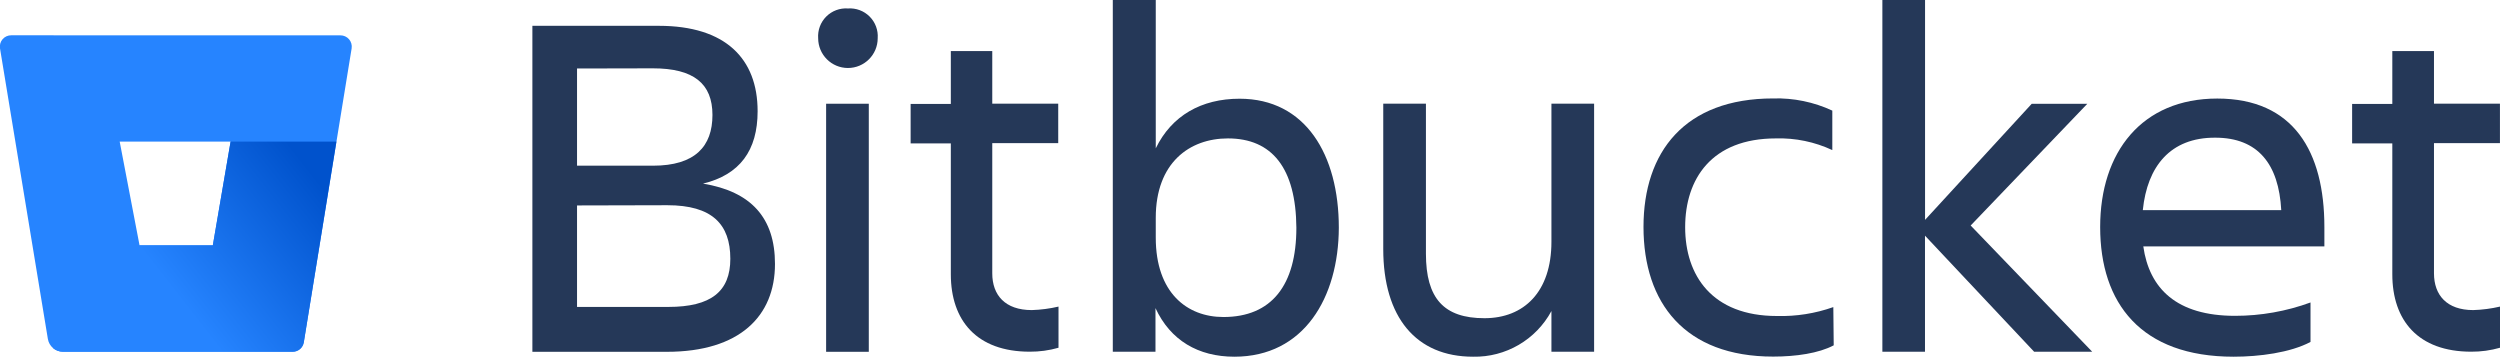
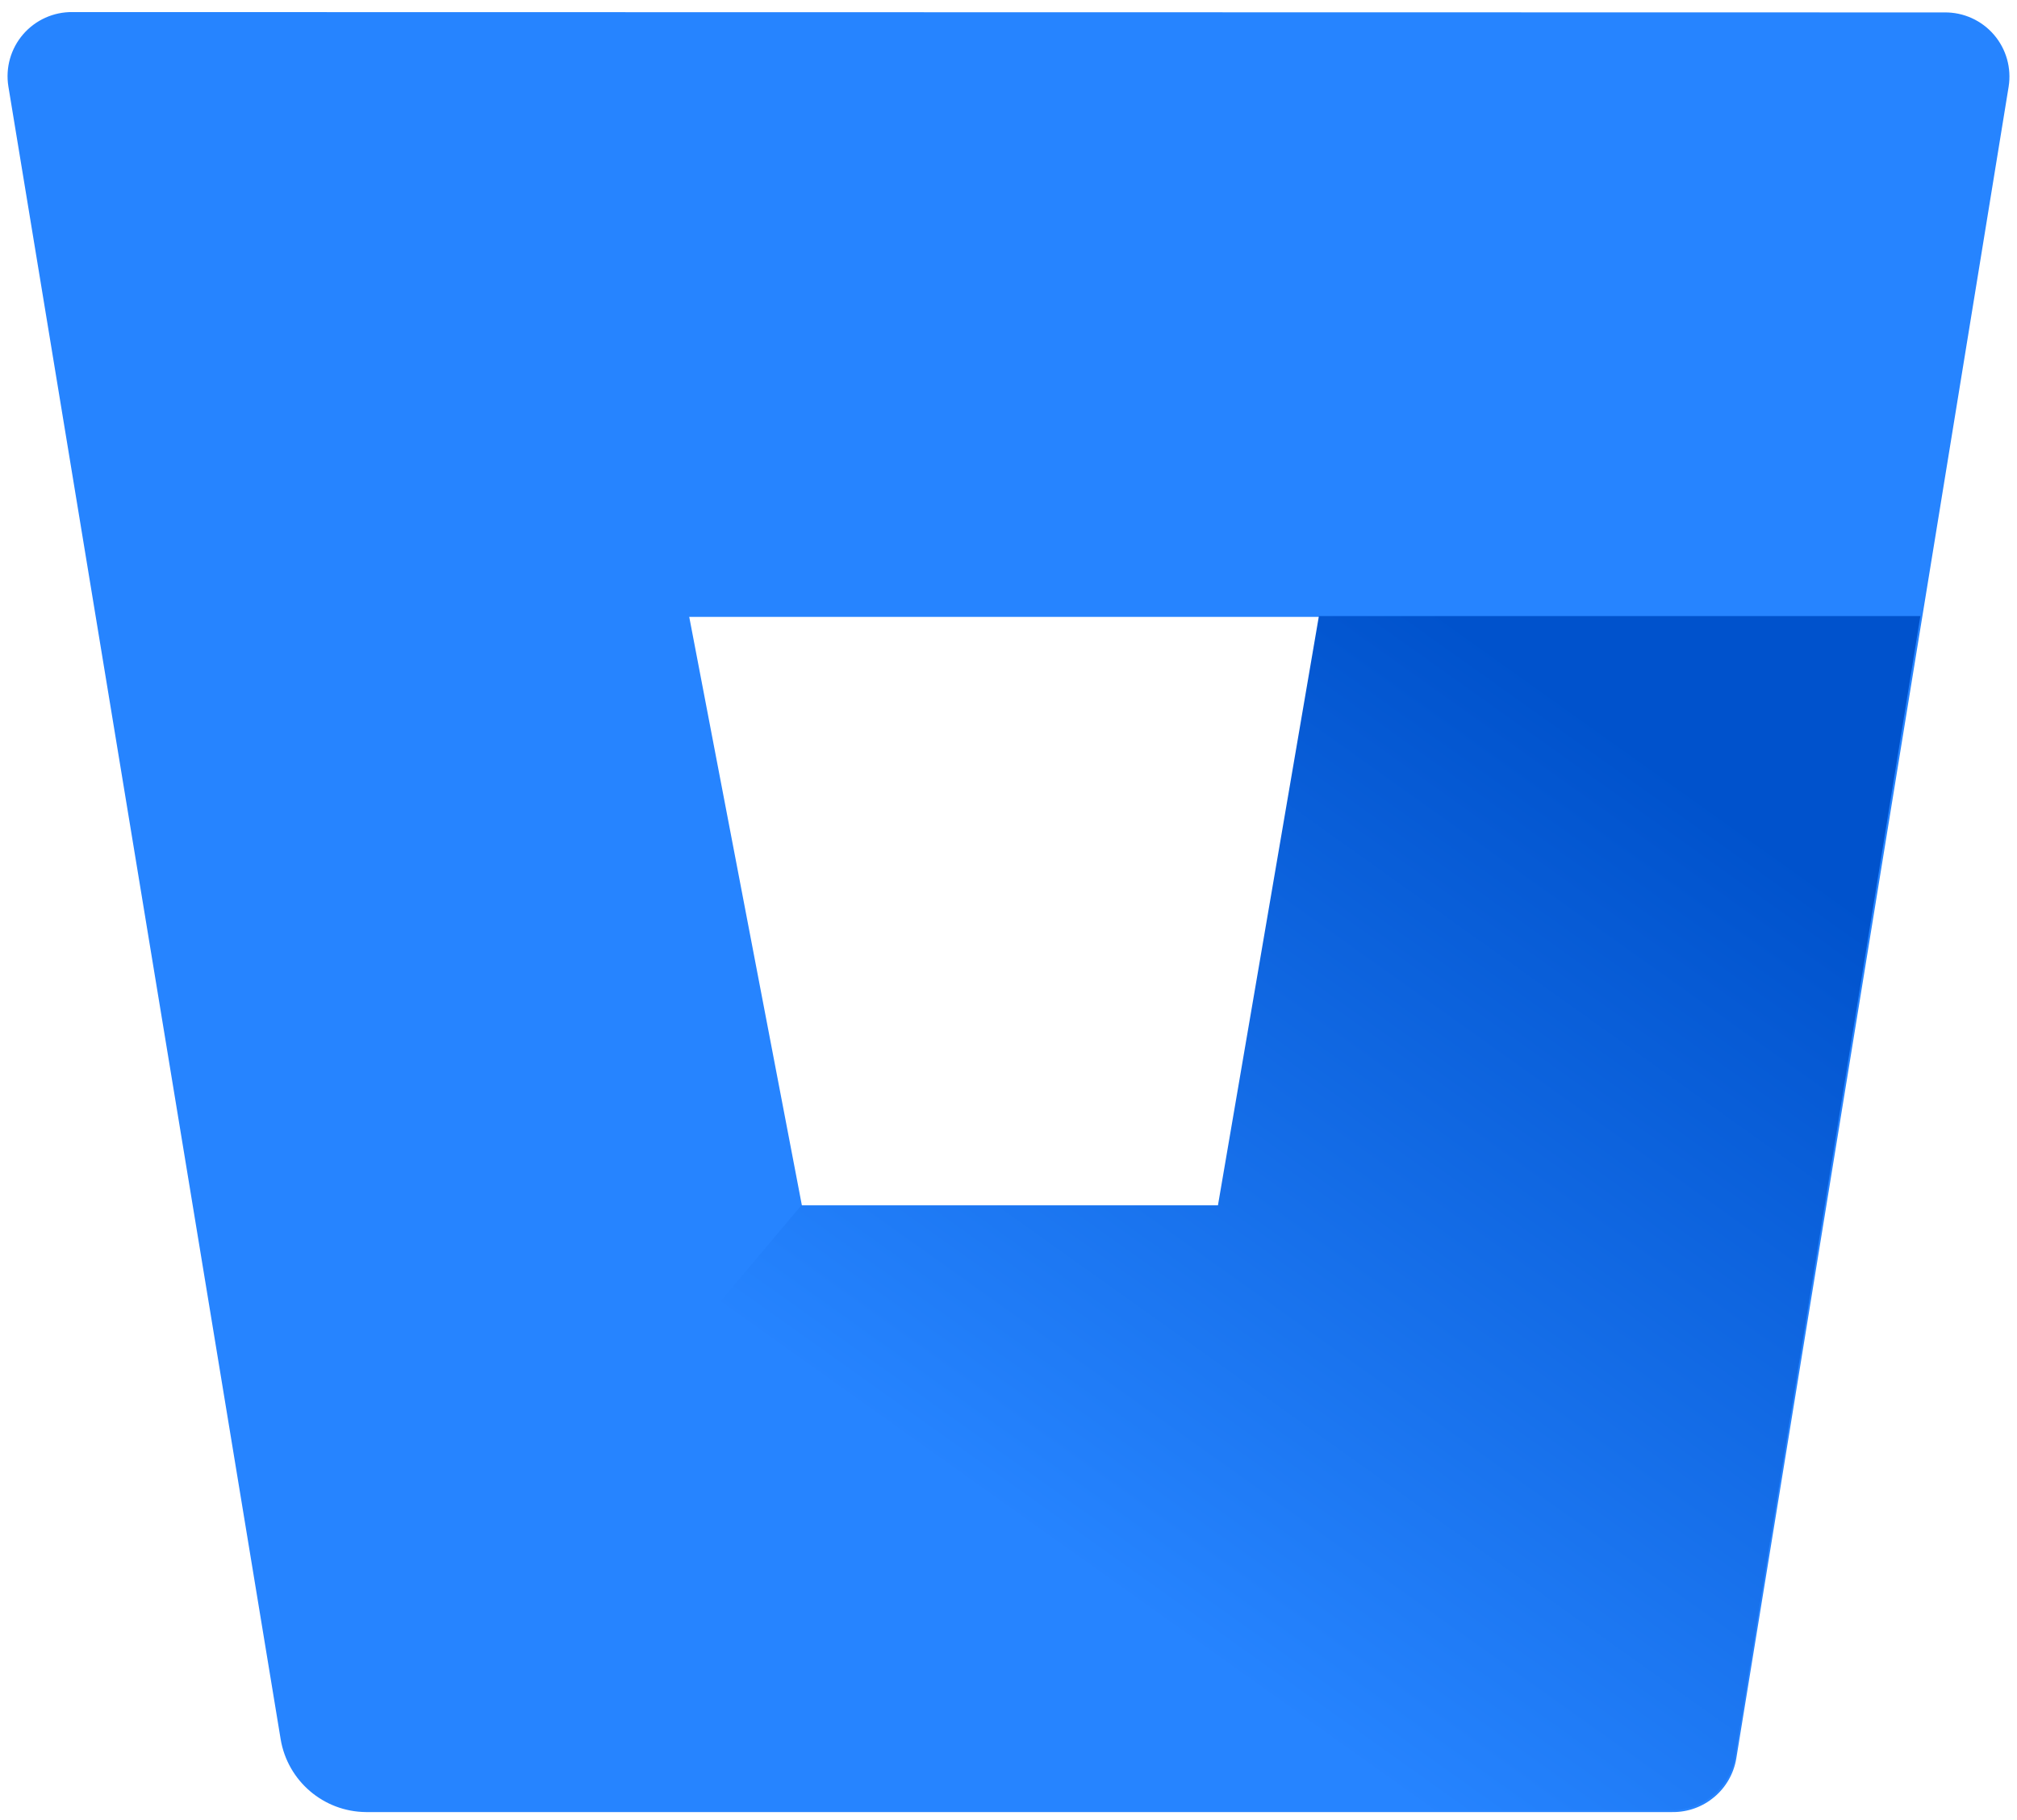
- <svg xmlns="http://www.w3.org/2000/svg" viewBox="0 0 443.43 63.27">
-   <defs>
-     <style>.cls-1{fill:#253858;}.cls-2{fill:none;}.cls-3{fill:#2684ff;}.cls-4{fill:url(#New_Gradient_Swatch_1);}</style>
-     <linearGradient id="New_Gradient_Swatch_1" x1="64.01" y1="30.27" x2="32.99" y2="54.48" gradientUnits="userSpaceOnUse">
-       <stop offset="0.18" stop-color="#0052cc" />
-       <stop offset="1" stop-color="#2684ff" />
-     </linearGradient>
-   </defs>
-   <g id="Layer_2" data-name="Layer 2">
-     <g id="Blue">
-       <path class="cls-1" d="M116.87,4.58c11.79,0,17.51,5.81,17.51,15.14,0,7-3.17,11.26-9.68,12.85,8.54,1.41,12.76,6.07,12.76,14.25,0,9.24-6.25,15.58-19.18,15.58H94.43V4.58Zm-14.52,7.57V29.39h13.46c7.48,0,10.56-3.43,10.56-9s-3.34-8.27-10.56-8.27Zm0,24.29v18h16.19c7.57,0,11-2.73,11-8.54,0-6.16-3.26-9.5-11.17-9.5Z" />
-       <path class="cls-1" d="M150.4,1.5a4.94,4.94,0,0,1,5.28,5.28,5.28,5.28,0,0,1-10.56,0A4.94,4.94,0,0,1,150.4,1.5Zm-3.87,16.9h7.57v44h-7.57Z" />
-       <path class="cls-1" d="M183,55a24,24,0,0,0,4.75-.62v7.3a18.19,18.19,0,0,1-5.1.7c-9.42,0-14-5.54-14-13.73V25.43h-7.13v-7h7.13V9.06H176v9.33h11.7v7H176V48.49C176,52.36,178.29,55,183,55Z" />
-       <path class="cls-1" d="M218.95,63.27c-6.42,0-11.35-2.9-14-8.62v7.74h-7.57V0H205V26.31c2.82-5.81,8.1-8.8,14.87-8.8,11.7,0,17.6,9.94,17.6,22.88C237.43,52.8,231.27,63.27,218.95,63.27ZM217.8,24.55C211,24.55,205,28.86,205,38.63v3.52c0,9.77,5.54,14.08,12,14.08,8.54,0,12.94-5.63,12.94-15.84C229.86,29.83,225.64,24.55,217.8,24.55Z" />
-       <path class="cls-1" d="M245.35,18.39h7.57V45c0,7.92,3.17,11.44,10.38,11.44,7,0,11.88-4.66,11.88-13.55V18.39h7.57v44h-7.57V55.17a15.43,15.43,0,0,1-13.9,8.1c-10.12,0-15.93-7-15.93-19.1Z" />
-       <path class="cls-1" d="M325.25,61.25c-2.64,1.41-6.69,2-10.74,2-15.66,0-23-9.5-23-23,0-13.29,7.3-22.79,23-22.79A23.26,23.26,0,0,1,325,19.62v7A22.17,22.17,0,0,0,315,24.55c-11.44,0-16.1,7.21-16.1,15.75s4.75,15.75,16.28,15.75a27.78,27.78,0,0,0,10-1.58Z" />
-       <path class="cls-1" d="M333.88,62.39V0h7.57V39l18.92-20.59h9.86L349.54,40,371.1,62.39H360.8L341.44,41.8V62.39Z" />
-       <path class="cls-1" d="M396.18,63.27c-16.46,0-23.67-9.5-23.67-23,0-13.29,7.39-22.79,20.77-22.79,13.55,0,19,9.42,19,22.79v3.43H380.16c1.06,7.48,5.9,12.32,16.28,12.32a39,39,0,0,0,13.38-2.37v7C406.21,62.57,400.67,63.27,396.18,63.27Zm-16.1-26h24.55c-.44-8.18-4.14-12.85-11.7-12.85C384.91,24.38,380.87,29.57,380.08,37.22Z" />
-       <path class="cls-1" d="M438.68,55a24,24,0,0,0,4.75-.62v7.3a18.19,18.19,0,0,1-5.1.7c-9.42,0-14-5.54-14-13.73V25.43h-7.13v-7h7.13V9.06h7.39v9.33h11.7v7h-11.7V48.49C431.73,52.36,434,55,438.68,55Z" />
-       <polygon class="cls-2" points="24.7 43.51 37.75 43.51 40.9 25.12 21.23 25.12 24.7 43.51" />
-       <path class="cls-3" d="M2,6.26A2,2,0,0,0,0,8.58L8.49,60.12a2.72,2.72,0,0,0,2.66,2.27H51.88a2,2,0,0,0,2-1.68L62.37,8.59a2,2,0,0,0-2-2.32ZM37.75,43.51h-13L21.23,25.12H40.9Z" />
-       <path class="cls-4" d="M59.67,25.12H40.9L37.75,43.51h-13L9.4,61.73a2.71,2.71,0,0,0,1.75.66H51.89a2,2,0,0,0,2-1.68Z" />
-     </g>
+ <svg xmlns="http://www.w3.org/2000/svg" height="2256" preserveAspectRatio="xMidYMid" width="2500" viewBox="-0.966 -0.582 257.933 230.832">
+   <linearGradient id="a" x1="108.633%" x2="46.927%" y1="13.818%" y2="78.776%">
+     <stop offset=".18" stop-color="#0052cc" />
+     <stop offset="1" stop-color="#2684ff" />
+   </linearGradient>
+   <g fill="none">
+     <path d="M101.272 152.561h53.449l12.901-75.32H87.06z" />
+     <path d="M8.308 0A8.202 8.202 0 0 0 .106 9.516l34.819 211.373a11.155 11.155 0 0 0 10.909 9.31h167.04a8.202 8.202 0 0 0 8.201-6.89l34.82-213.752a8.202 8.202 0 0 0-8.203-9.514zm146.616 152.768h-53.315l-14.436-75.42h80.67z" fill="#2684ff" />
+     <path d="M244.61 77.242h-76.916l-12.909 75.36h-53.272l-62.902 74.663a11.105 11.105 0 0 0 7.171 2.704H212.73a8.196 8.196 0 0 0 8.196-6.884z" fill="url(#a)" />
  </g>
</svg>
